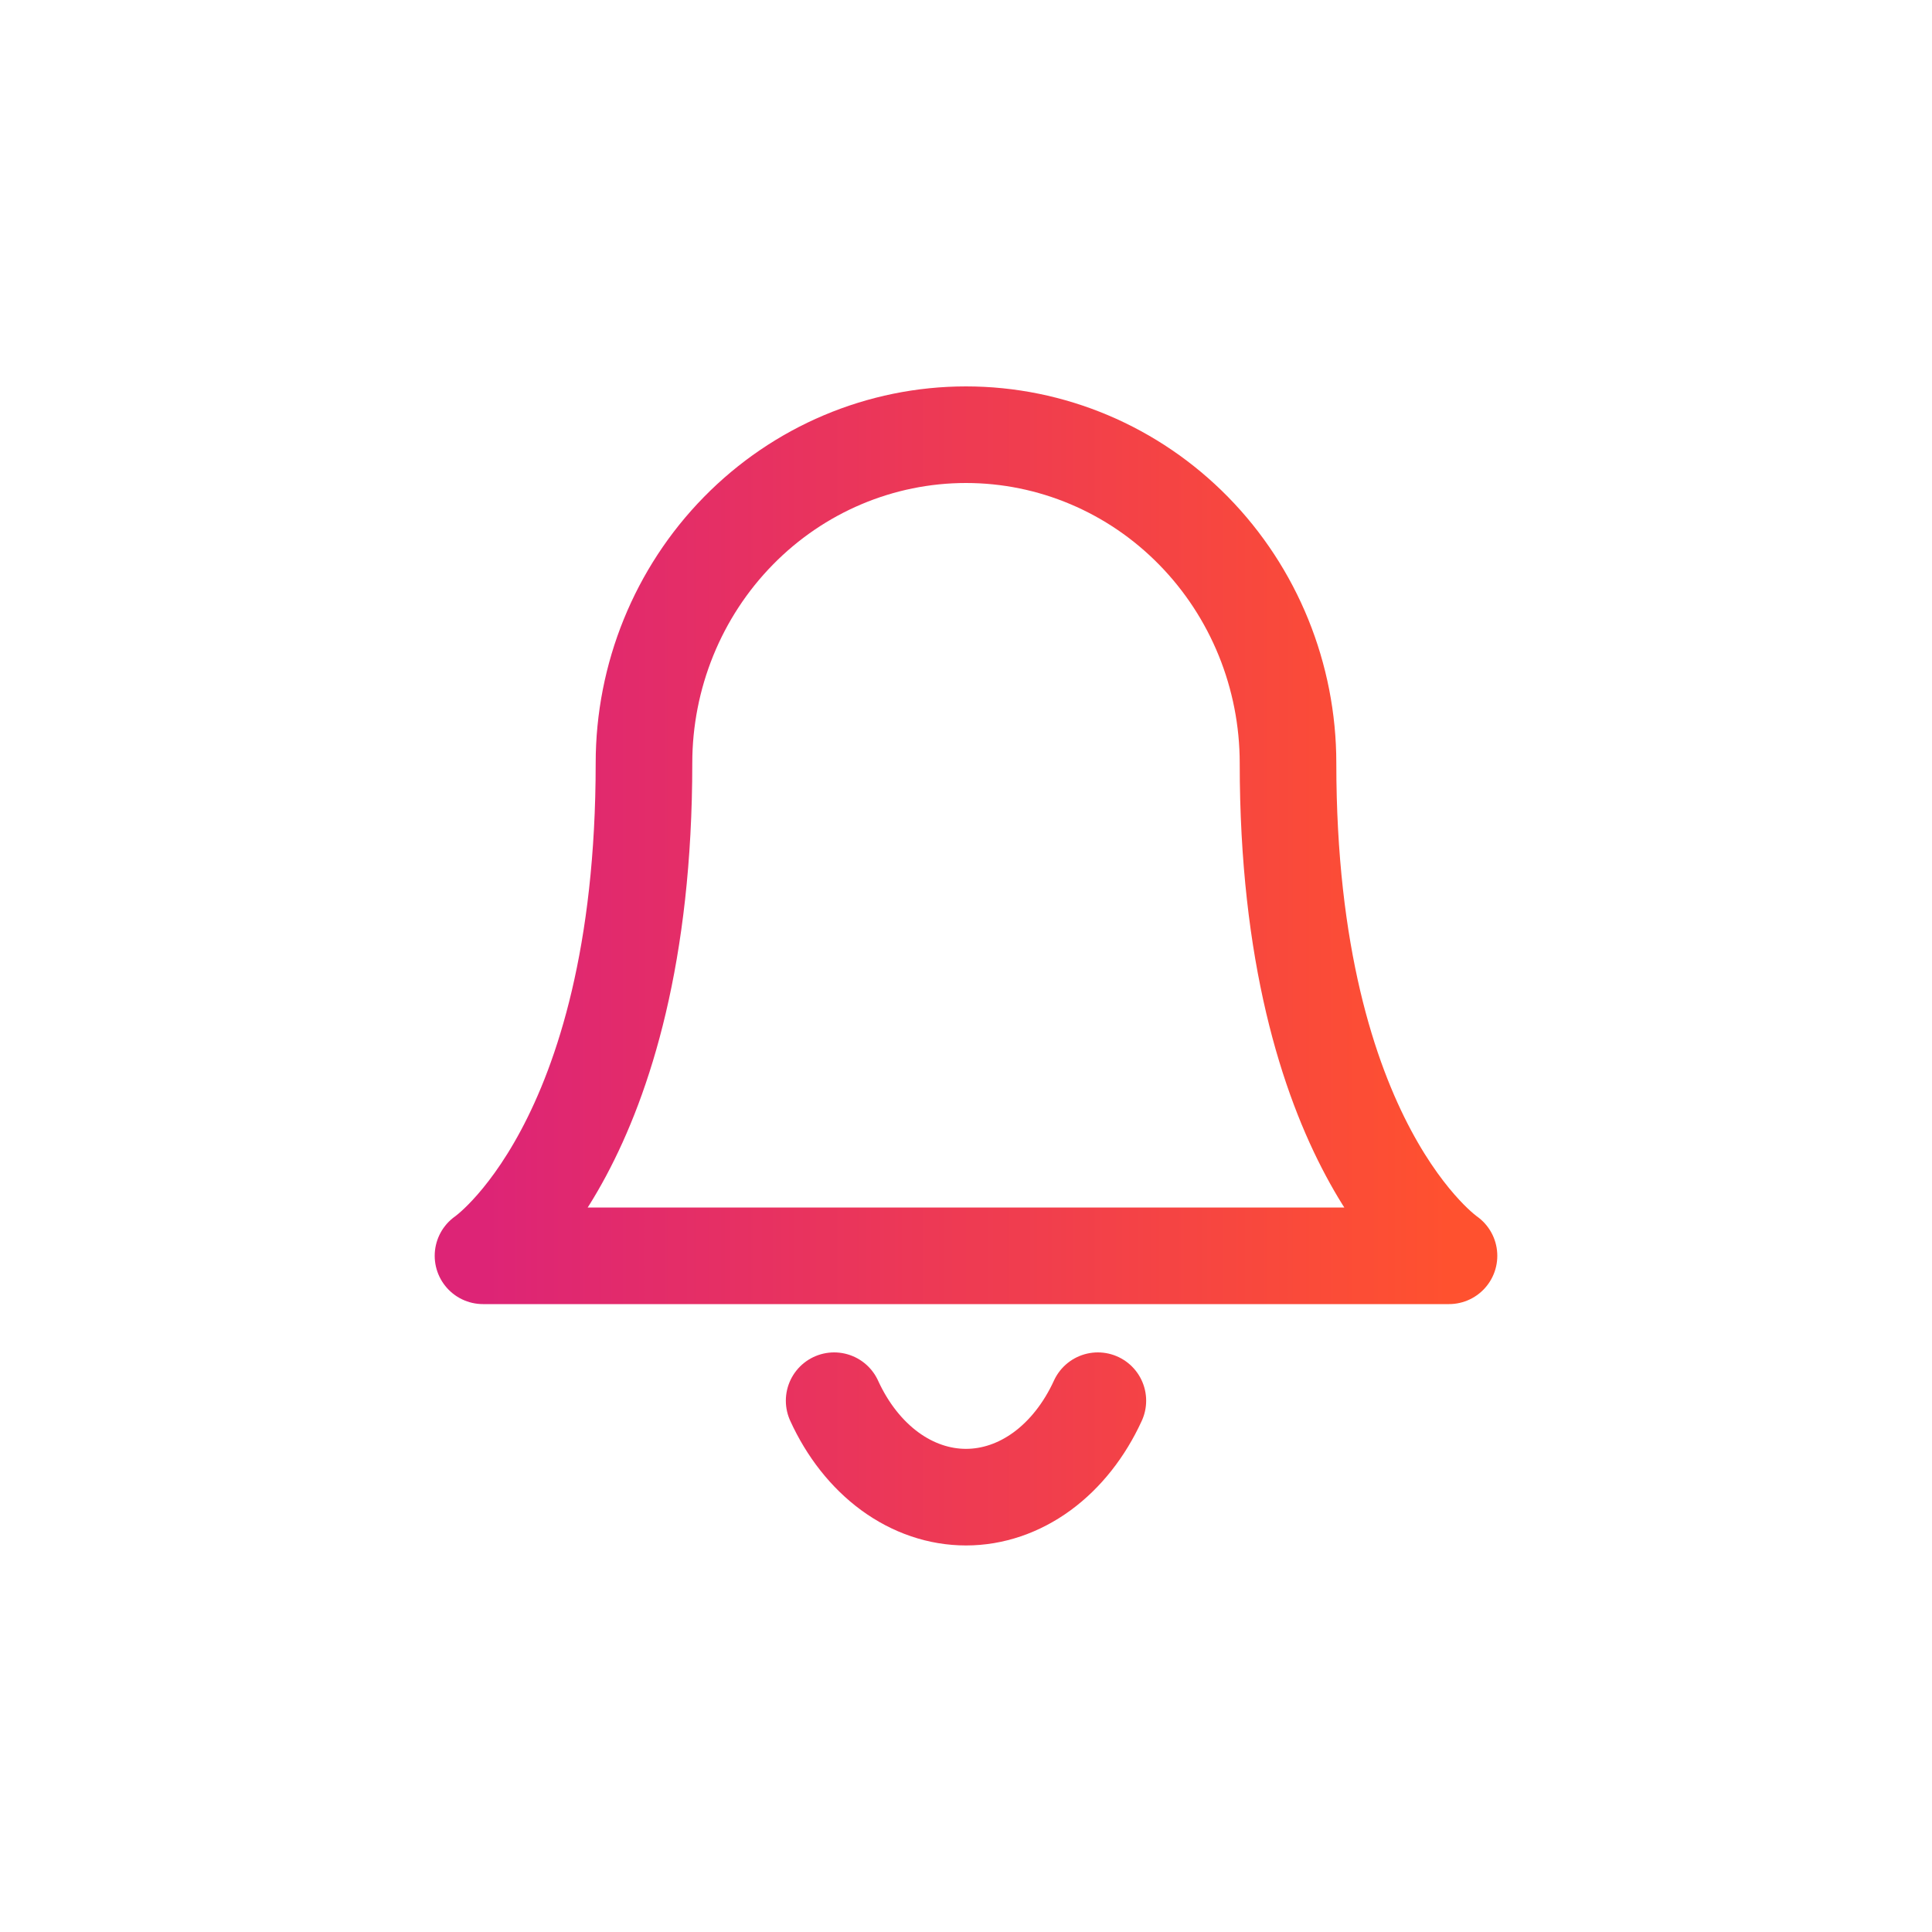
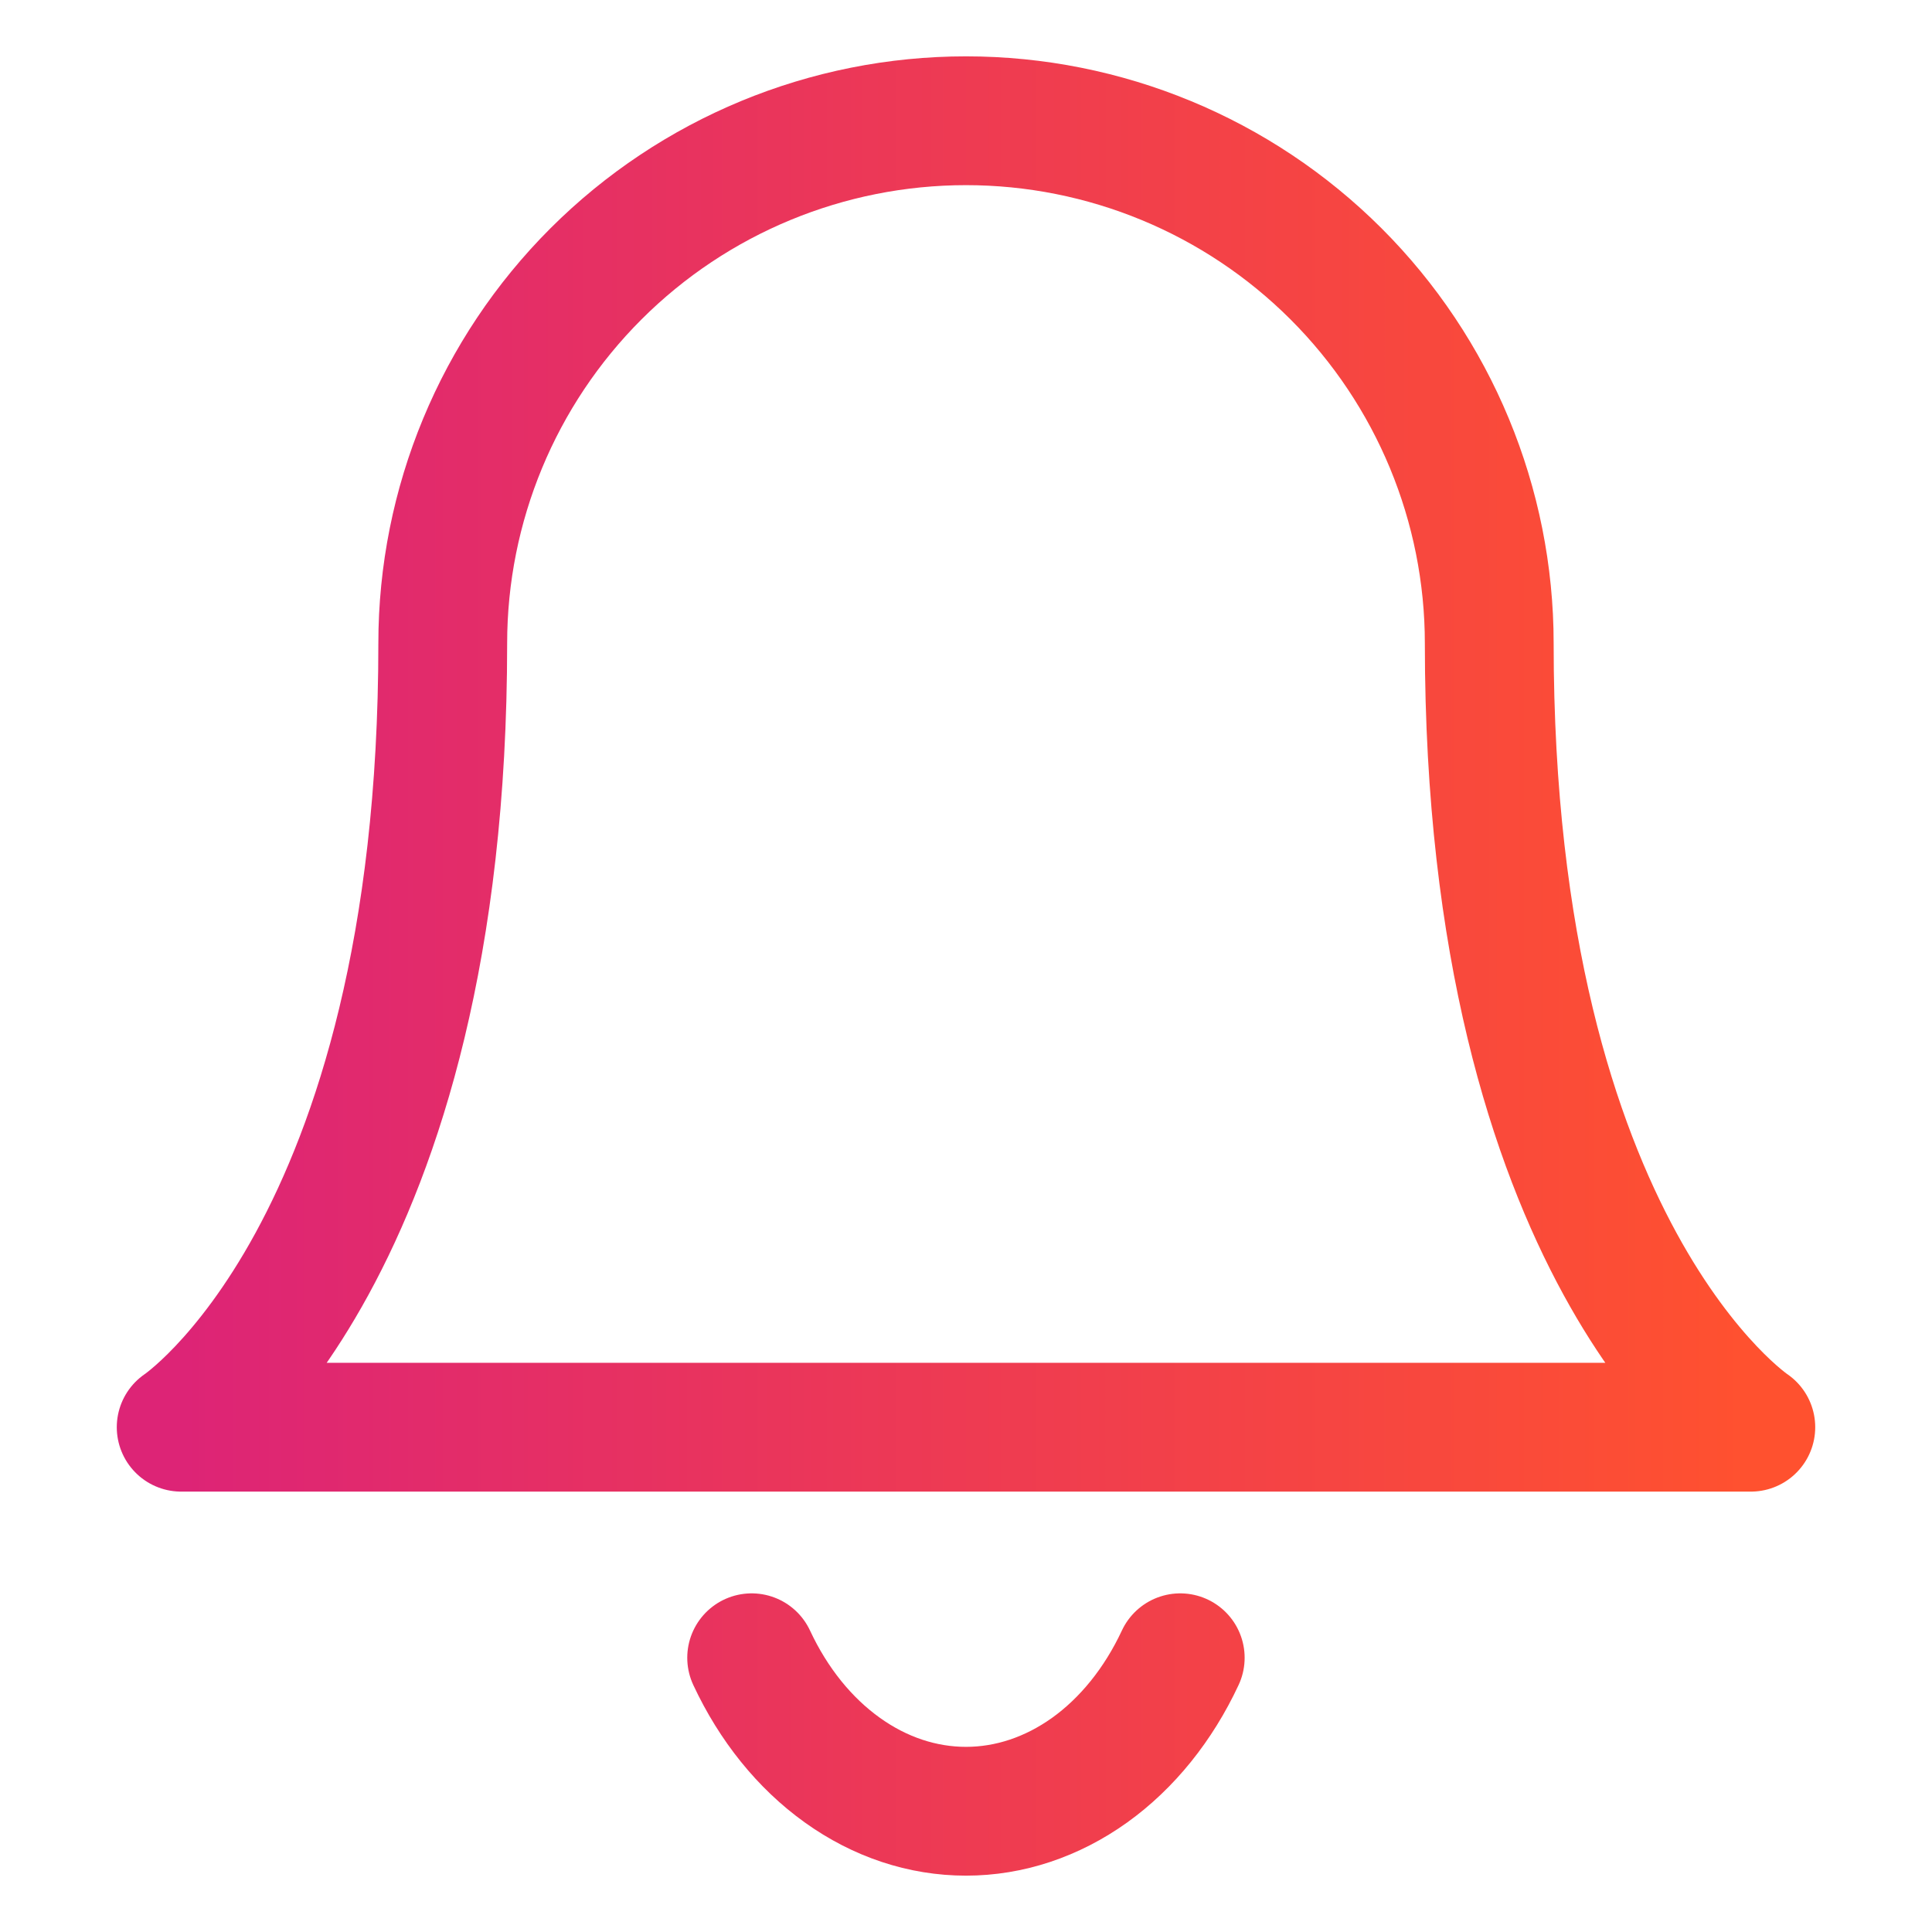
- <svg xmlns="http://www.w3.org/2000/svg" width="40" height="40" viewBox="0 0 40 40" fill="none">
-   <path d="M22.73 29C22.452 29.607 22.054 30.111 21.575 30.462C21.096 30.812 20.552 30.997 20 30.997C19.447 30.997 18.903 30.812 18.424 30.462C17.945 30.111 17.547 29.607 17.27 29M26.667 15.8C26.667 13.996 25.964 12.267 24.714 10.992C23.464 9.716 21.768 9 20 9C18.232 9 16.536 9.716 15.286 10.992C14.036 12.267 13.333 13.996 13.333 15.8C13.333 23.733 10 26 10 26H30C30 26 26.667 23.733 26.667 15.8Z" stroke="url(#paint0_linear_620_5739)" stroke-width="2" stroke-linecap="round" stroke-linejoin="round" />
+ <svg xmlns="http://www.w3.org/2000/svg" width="18" height="18" viewBox="0 0 18 18" fill="none">
+   <path d="M10.996 15.445C10.793 15.88 10.502 16.241 10.152 16.492C9.801 16.743 9.404 16.875 9 16.875C8.595 16.875 8.198 16.743 7.848 16.492C7.497 16.241 7.206 15.88 7.003 15.445M13.875 5.994C13.875 4.703 13.361 3.464 12.447 2.551C11.533 1.638 10.293 1.125 9 1.125C7.707 1.125 6.467 1.638 5.553 2.551C4.639 3.464 4.125 4.703 4.125 5.994C4.125 11.674 1.688 13.297 1.688 13.297H16.312C16.312 13.297 13.875 11.674 13.875 5.994Z" stroke="url(#paint0_linear_12178_44082)" stroke-width="1.2" stroke-linecap="round" stroke-linejoin="round" />
  <defs>
-     <linearGradient id="paint0_linear_620_5739" x1="10" y1="19.998" x2="30" y2="19.998" gradientUnits="userSpaceOnUse">
+     <linearGradient id="paint0_linear_12178_44082" x1="1.688" y1="9" x2="16.312" y2="9" gradientUnits="userSpaceOnUse">
      <stop stop-color="#DD2476" />
      <stop offset="1" stop-color="#FF512F" />
    </linearGradient>
  </defs>
</svg>
